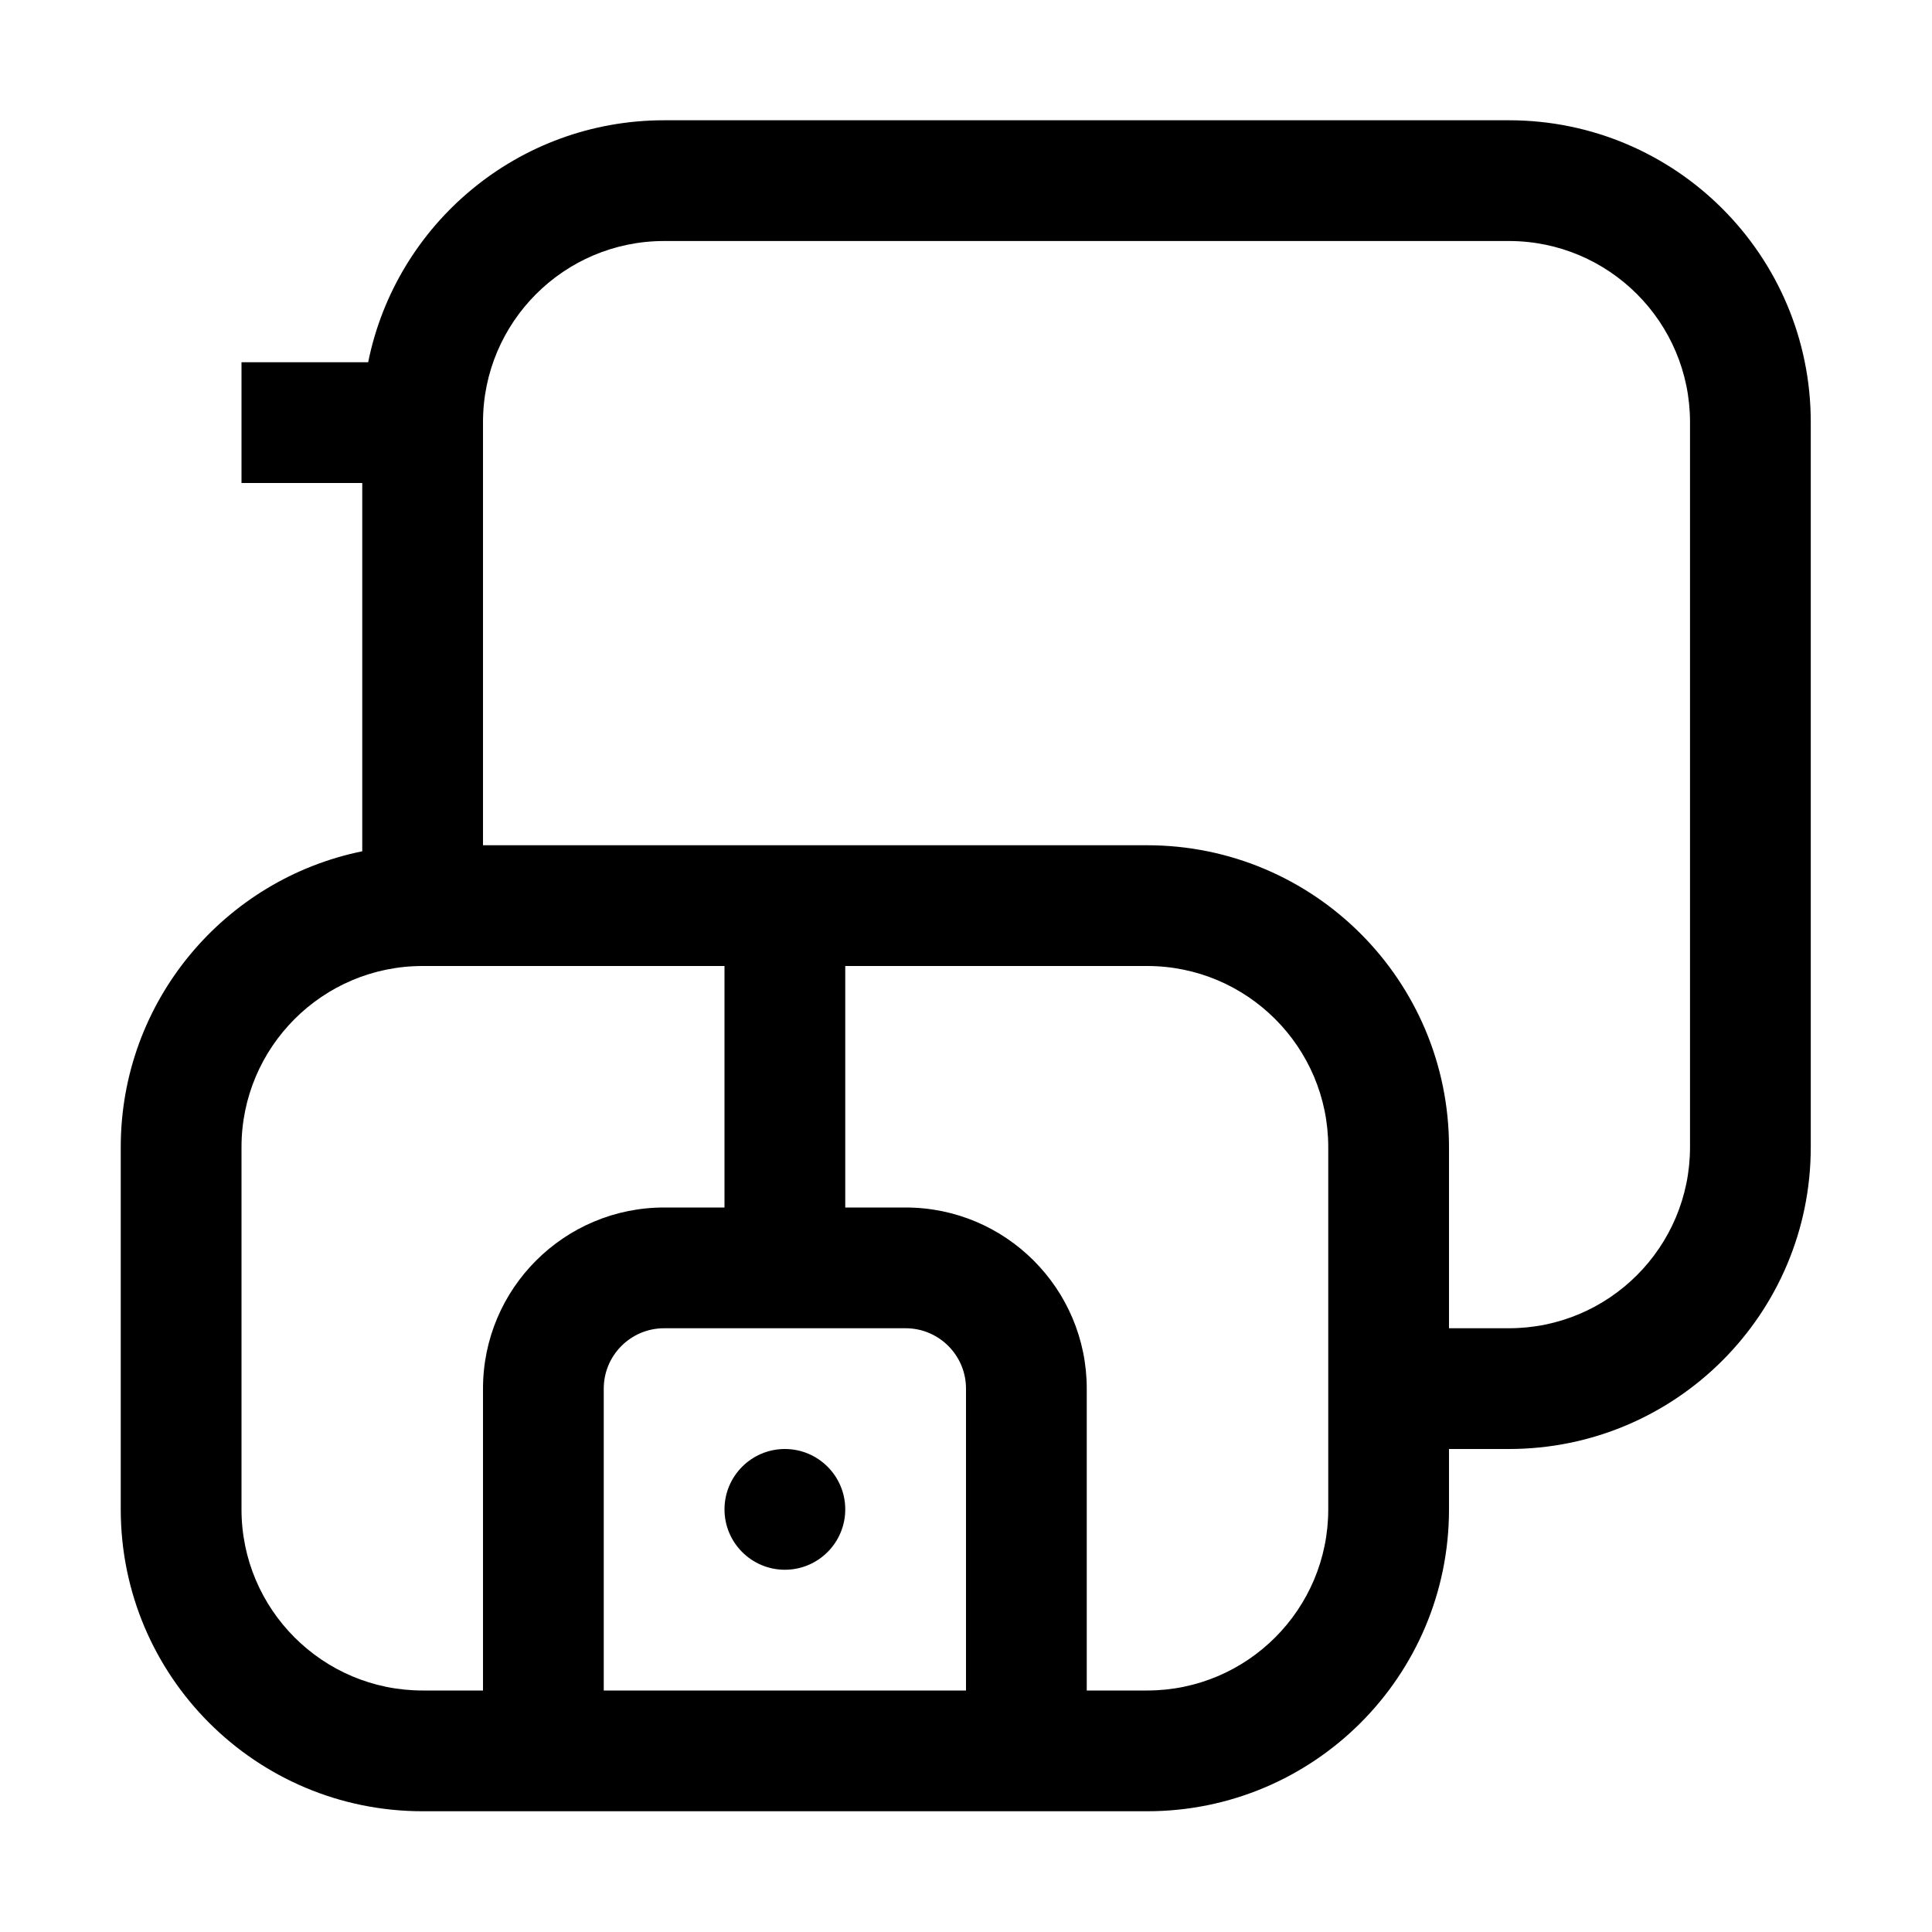
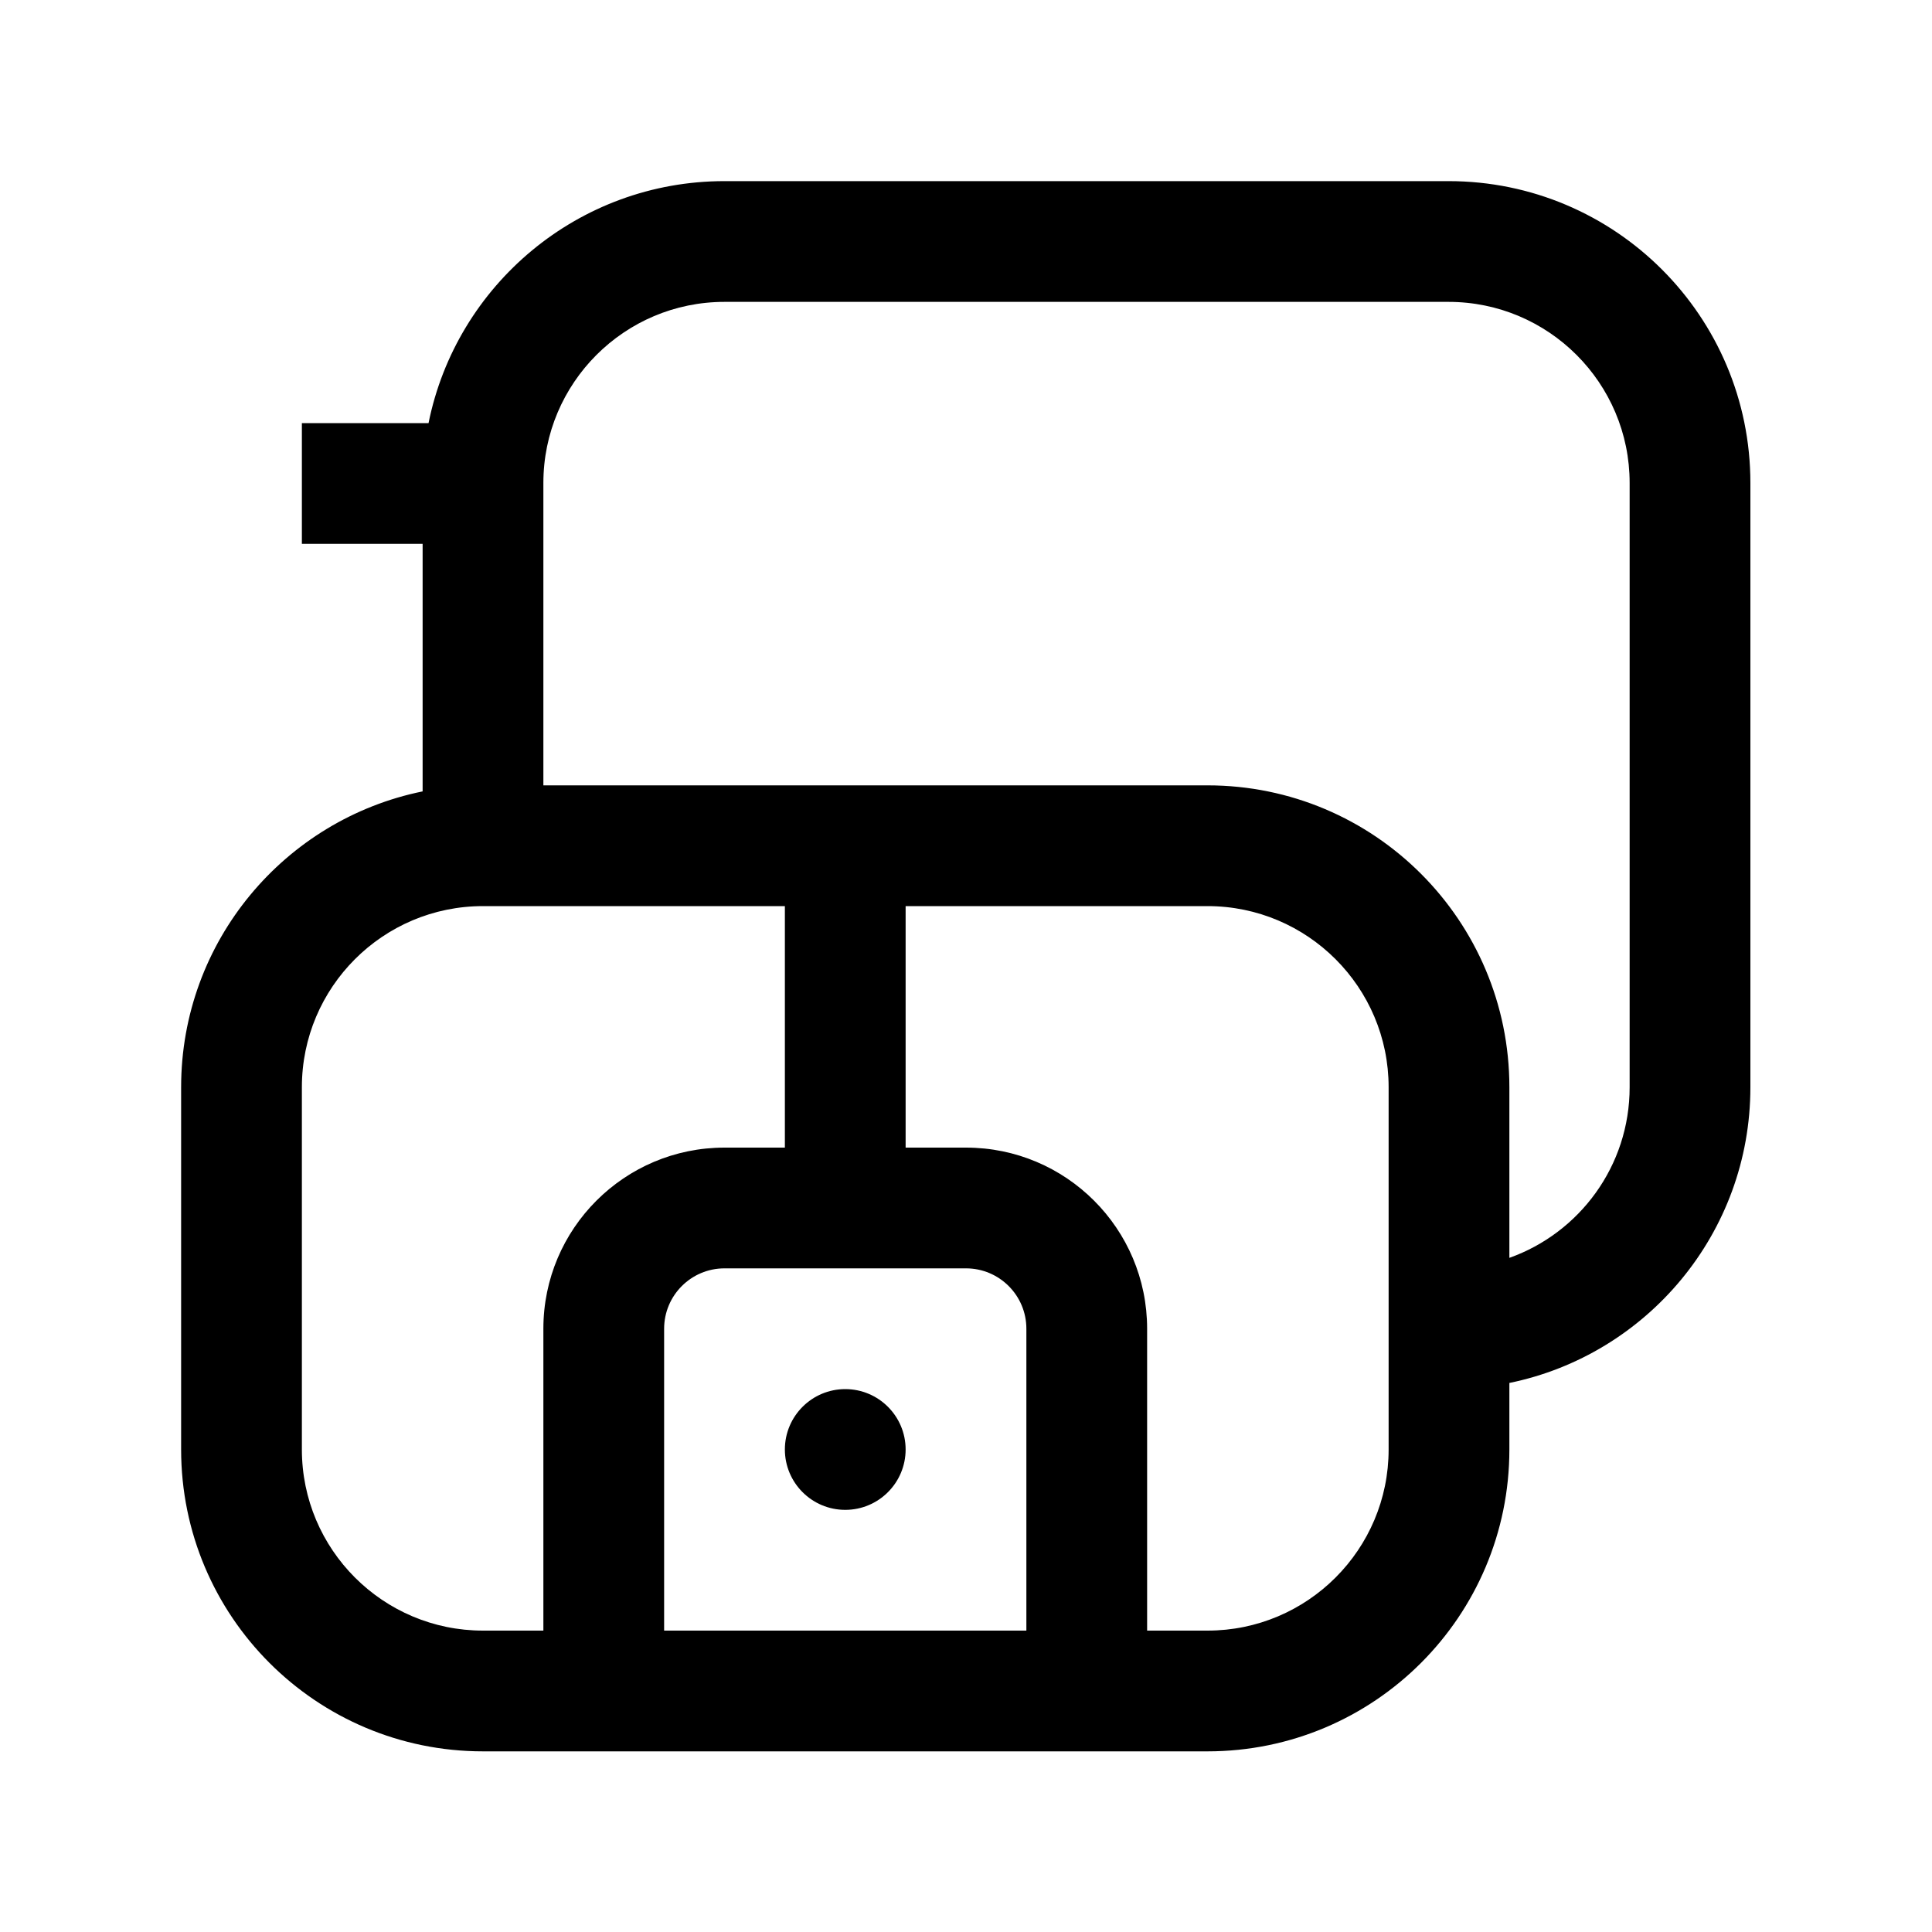
<svg xmlns="http://www.w3.org/2000/svg" width="16" height="16" viewBox="0 0 16 16" fill="none">
-   <path d="M6.5 13C6.776 13 7 12.776 7 12.5C7 12.224 6.776 12 6.5 12C6.224 12 6 12.224 6 12.5C6 12.776 6.224 13 6.5 13Z" fill="black" style="fill:black;fill-opacity:1;" />
-   <path fill-rule="evenodd" clip-rule="evenodd" d="M5.5 0.996C4.289 0.996 3.279 1.857 3.049 3H2V4H3V7.05C1.859 7.282 1 8.291 1 9.5V12.5C1 13.881 2.119 15 3.5 15H9.5C10.881 15 12 13.881 12 12.5V12H12.496C13.877 12 14.996 10.881 14.996 9.5V3.496C14.996 2.115 13.877 0.996 12.496 0.996H5.5ZM4 3.496C4 2.668 4.672 1.996 5.5 1.996H12.496C13.324 1.996 13.996 2.668 13.996 3.496V9.5C13.996 10.328 13.324 11 12.496 11H12V9.5C12 8.119 10.881 7 9.5 7H4V3.496ZM3.5 8C2.672 8 2 8.672 2 9.5V12.5C2 13.328 2.672 14 3.5 14H4V11.5C4 10.672 4.672 10 5.5 10H6V8H3.5ZM7.5 10H7V8H9.5C10.328 8 11 8.672 11 9.5V12.5C11 13.328 10.328 14 9.5 14H9V11.5C9 10.672 8.328 10 7.5 10ZM8 11.5V14H5V11.5C5 11.224 5.224 11 5.5 11H7.5C7.776 11 8 11.224 8 11.5Z" fill="black" style="fill:black;fill-opacity:1;" />
+   <path d="M7 12.504C7.276 12.504 7.5 12.28 7.5 12.004C7.5 11.728 7.276 11.504 7 11.504C6.724 11.504 6.5 11.728 6.5 12.004C6.5 12.28 6.724 12.504 7 12.504Z" fill="black" style="fill:black;fill-opacity:1;" />
+   <path fill-rule="evenodd" clip-rule="evenodd" d="M6 1.5C4.789 1.5 3.779 2.361 3.549 3.504H2.5V4.504H3.5V6.554C2.359 6.786 1.5 7.794 1.5 9.004V12.004C1.5 13.385 2.619 14.504 4 14.504H10C11.381 14.504 12.5 13.385 12.5 12.004V11.453C13.639 11.22 14.496 10.212 14.496 9.004V4C14.496 2.619 13.377 1.5 11.996 1.5L6 1.5ZM4.5 4C4.5 3.172 5.172 2.5 6 2.5H11.996C12.824 2.5 13.496 3.172 13.496 4V9.004C13.496 9.656 13.081 10.21 12.5 10.417V9.004C12.5 7.623 11.381 6.504 10 6.504H4.5V4ZM4 7.504C3.172 7.504 2.5 8.176 2.5 9.004V12.004C2.5 12.832 3.172 13.504 4 13.504H4.5V11.004C4.5 10.175 5.172 9.504 6 9.504H6.5V7.504H4ZM8 9.504H7.5V7.504H10C10.828 7.504 11.5 8.176 11.5 9.004V12.004C11.5 12.832 10.828 13.504 10 13.504H9.5V11.004C9.5 10.175 8.828 9.504 8 9.504ZM8.5 11.004V13.504H5.5V11.004C5.5 10.728 5.724 10.504 6 10.504H8C8.276 10.504 8.5 10.728 8.5 11.004Z" fill="black" style="fill:black;fill-opacity:1;" />
</svg>
